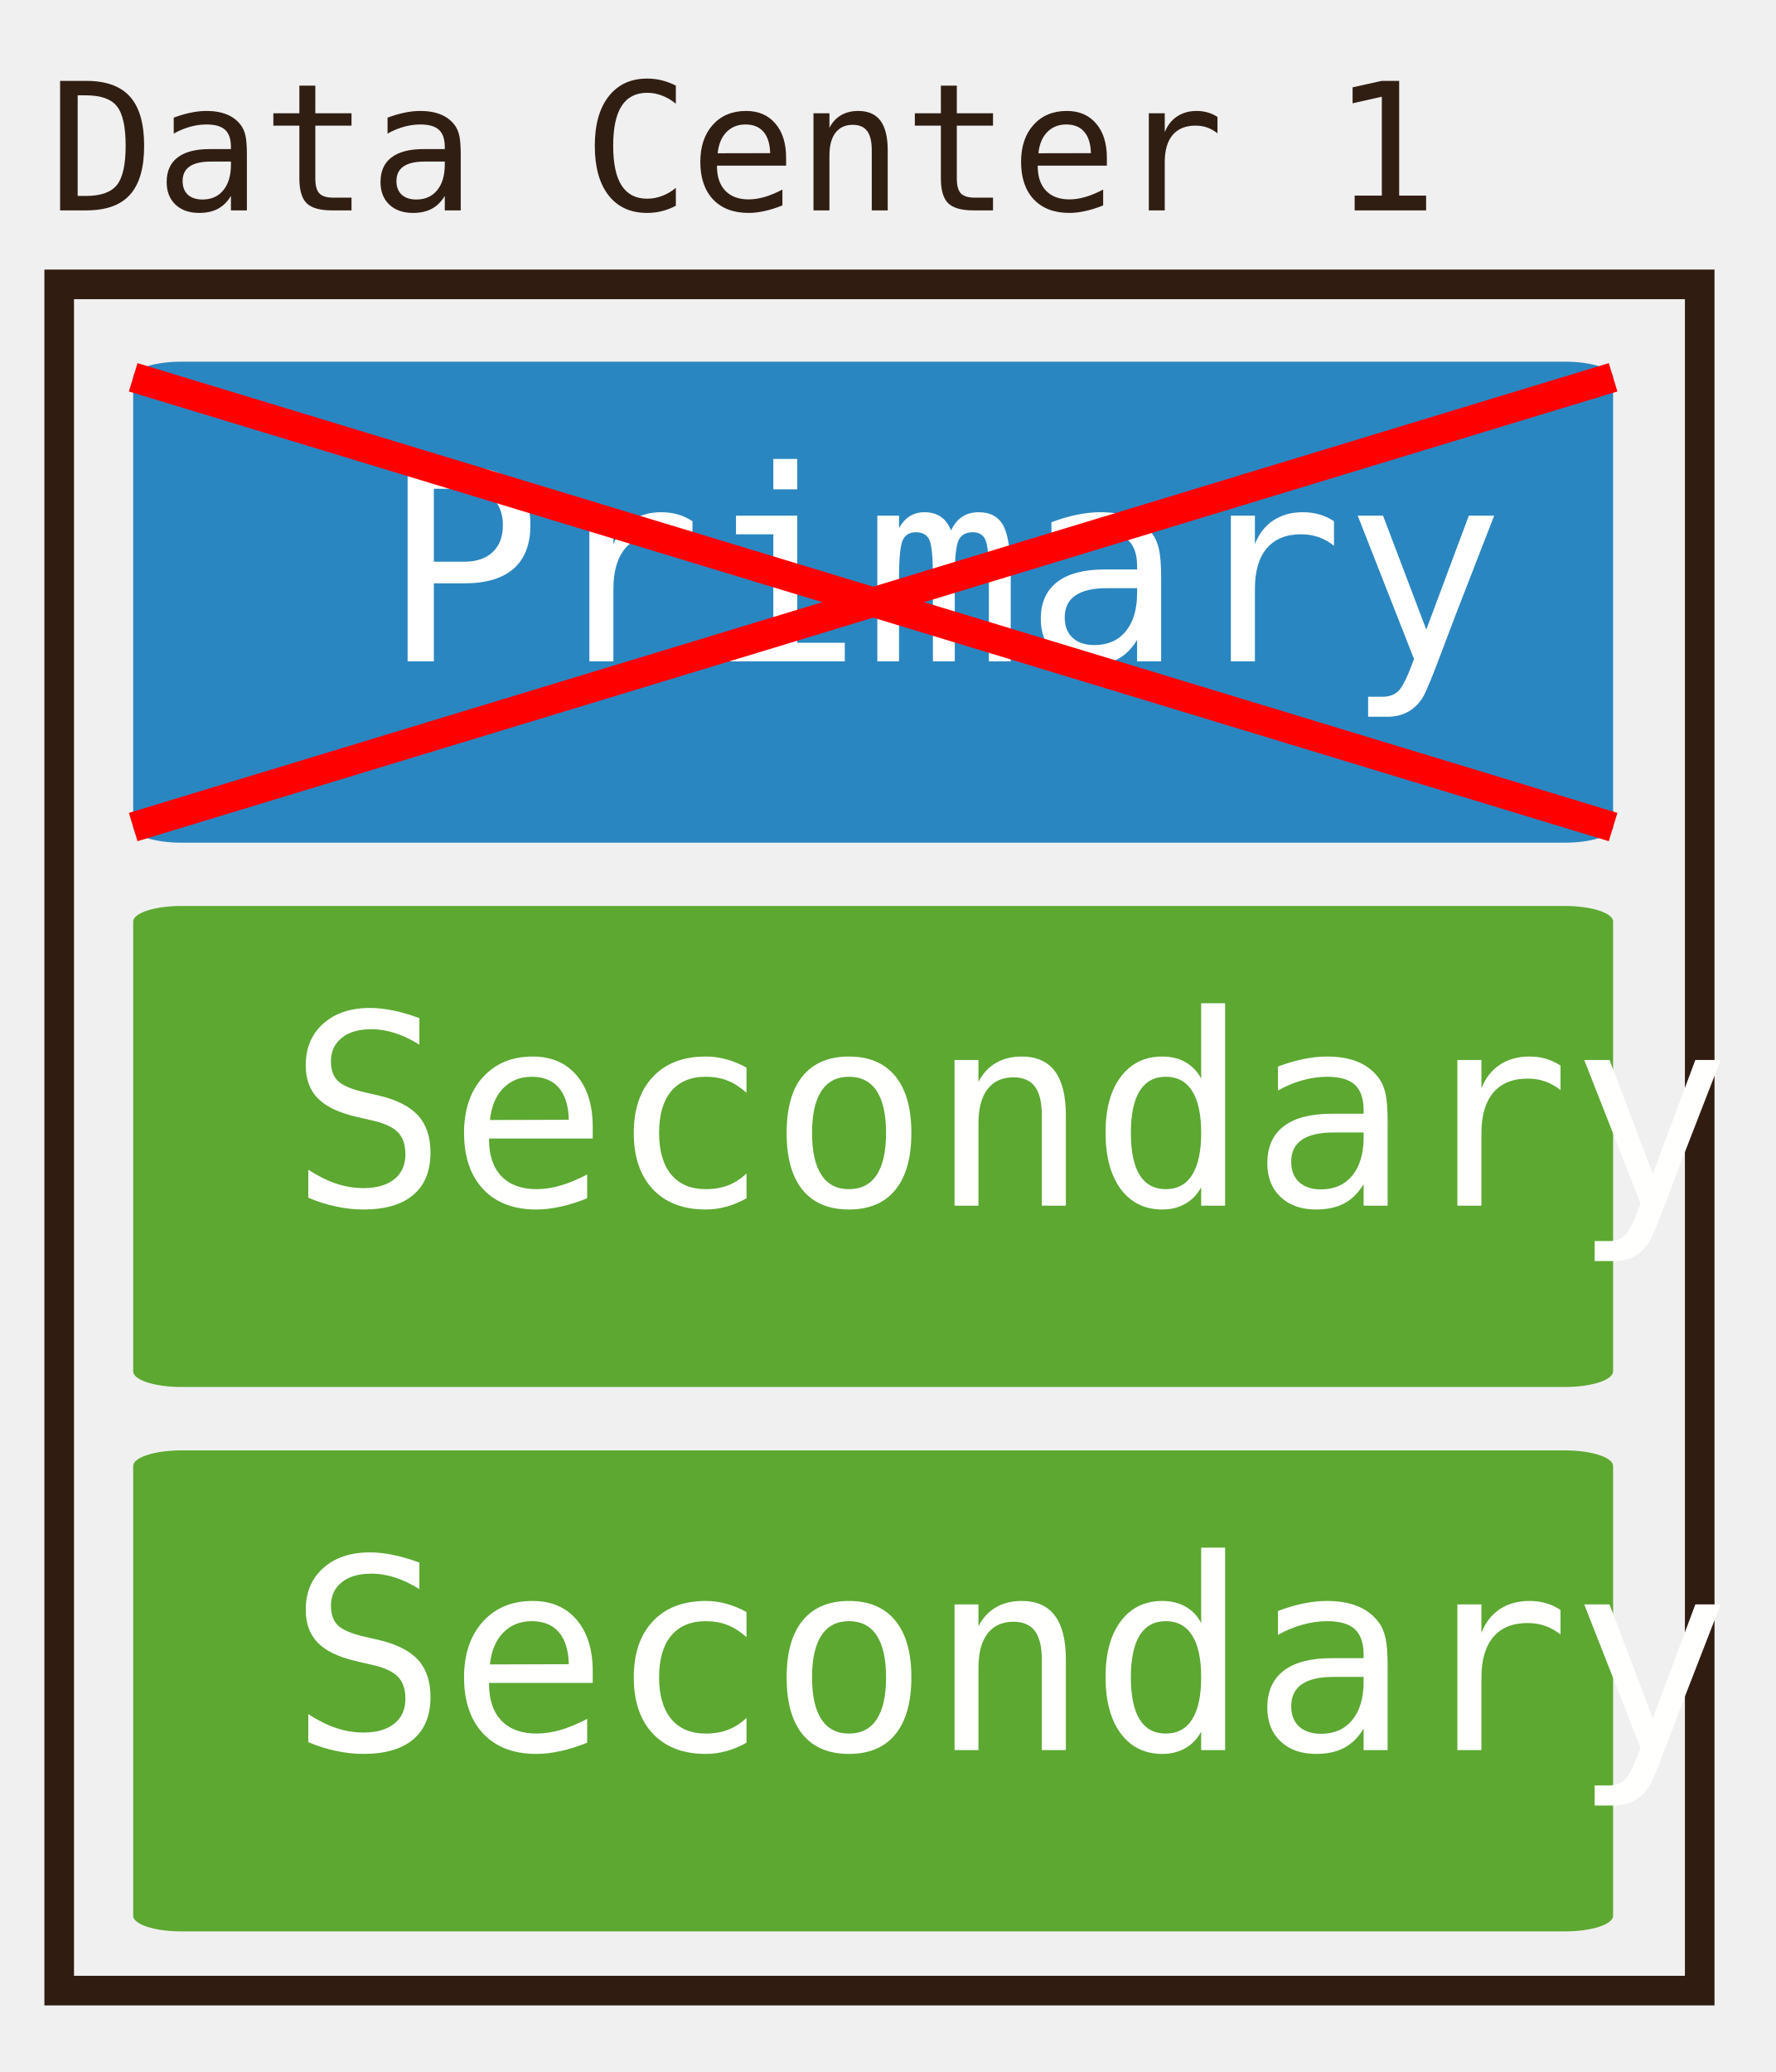
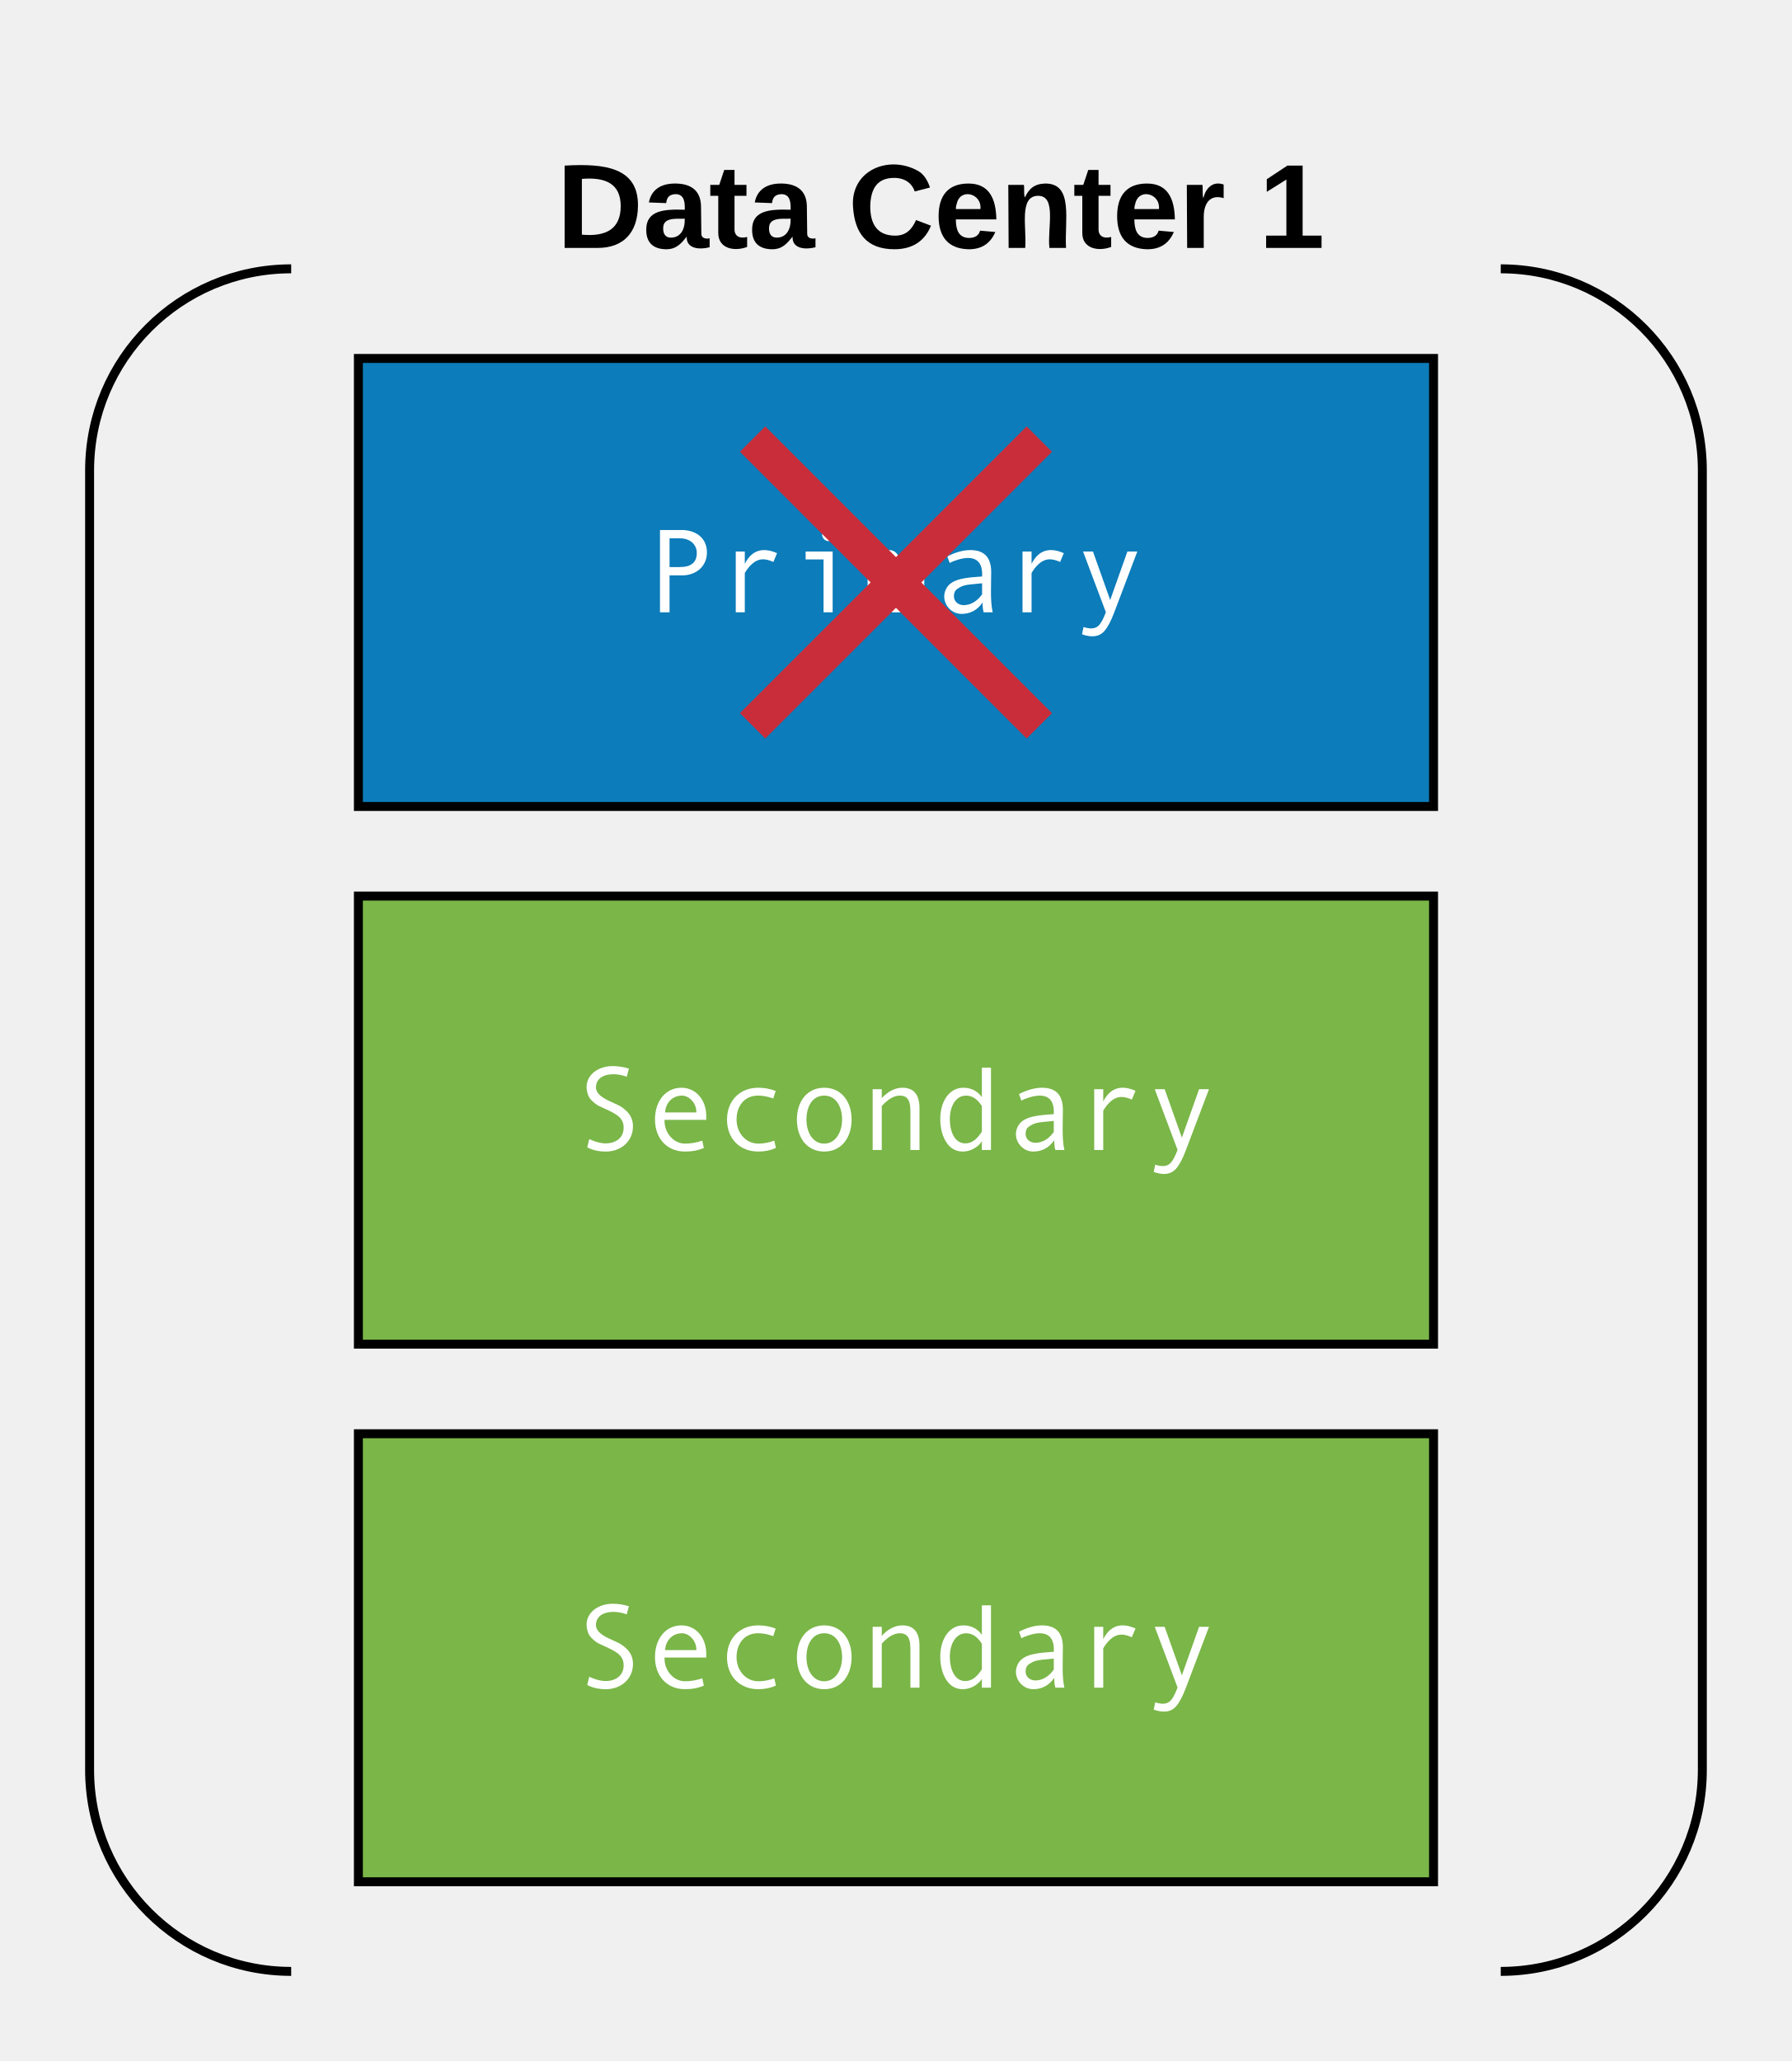
- <svg xmlns="http://www.w3.org/2000/svg" version="1.1" x="0" y="0" width="240" height="280" viewBox="0, 0, 240, 280">
-   <g id="Layer_1">
-     <text transform="matrix(1, 0, 0, 1, 87.418, 22.93)">
-       <tspan x="-80.908" y="5.5" font-family="Inconsolata" font-size="24" fill="#311E13">Data Center 1</tspan>
-     </text>
-     <path d="M8,38.43 L229.706,38.43 L229.706,269 L8,269 z" fill-opacity="0" stroke="#301C11" stroke-width="4" />
-     <path d="M218,50.985 C218,49.819 215.094,48.875 211.504,48.875 L24.496,48.875 C20.91,48.875 18,49.819 18,50.985 L18,111.763 C18,112.929 20.91,113.875 24.496,113.875 L211.504,113.875 C215.094,113.875 218,112.929 218,111.763 L218,50.985" fill="#2A86C0" />
-     <text transform="matrix(1, 0, 0, 1, 118, 81.375)">
-       <tspan x="-66.383" y="8" font-family="Inconsolata" font-size="36" fill="#FFFFFF">Primary</tspan>
-     </text>
-     <path d="M218,124.54 C218,123.375 215.094,122.43 211.504,122.43 L24.496,122.43 C20.91,122.43 18,123.375 18,124.54 L18,185.318 C18,186.484 20.91,187.43 24.496,187.43 L211.504,187.43 C215.094,187.43 218,186.484 218,185.318 L218,124.54" fill="#5CA831" />
-     <text transform="matrix(1, 0, 0, 1, 128.44, 154.93)">
-       <tspan x="-89.56" y="8" font-family="Inconsolata" font-size="36" fill="#FFFFFE">Secondary</tspan>
-     </text>
-     <path d="M218,198.11 C218,196.945 215.094,196 211.504,196 L24.496,196 C20.91,196 18,196.945 18,198.11 L18,258.888 C18,260.054 20.91,261 24.496,261 L211.504,261 C215.094,261 218,260.054 218,258.888 L218,198.11" fill="#5CA831" />
-     <text transform="matrix(1, 0, 0, 1, 128.44, 228.5)">
-       <tspan x="-89.56" y="8" font-family="Inconsolata" font-size="36" fill="#FFFFFE">Secondary</tspan>
-     </text>
-     <path d="M18,50.985 L218,111.763" fill-opacity="0" stroke="#FF0000" stroke-width="4" />
-     <path d="M256,-127 L255,-127" fill-opacity="0" stroke="#FB0000" stroke-width="1" />
-     <path d="M18,111.763 L218,50.985" fill-opacity="0" stroke="#FF0000" stroke-width="4" />
+ <svg xmlns="http://www.w3.org/2000/svg" xmlns:xlink="http://www.w3.org/1999/xlink" width="400" height="460">
+   <g transform="translate(-240 -20)">
+     <path d="M330 40h240v60H330z" fill="none" />
+     <use xlink:href="#a" transform="matrix(1,0,0,1,335,45) translate(29.25926 30.33333)" />
+     <use xlink:href="#b" transform="matrix(1,0,0,1,335,45) translate(94.2963 30.33333)" />
+     <use xlink:href="#c" transform="matrix(1,0,0,1,335,45) translate(185.9259 30.33333)" />
+     <path d="M305 80c-24.85 0-45 20.15-45 45v290c0 24.85 20.15 45 45 45m270 0c24.85 0 45-20.15 45-45V125c0-24.85-20.15-45-45-45" stroke="#000" stroke-width="2" fill="none" />
+     <path d="M320 100h240v100H320z" stroke="#000" stroke-width="2" fill="#0c7cba" />
+     <use xlink:href="#d" transform="matrix(1,0,0,1,325,105) translate(58.99089 51.66667)" />
+     <path d="M320 220h240v100H320z" stroke="#000" stroke-width="2" fill="#7ab648" />
+     <use xlink:href="#e" transform="matrix(1,0,0,1,325,225) translate(42.98828 51.66667)" />
+     <path d="M320 340h240v100H320z" stroke="#000" stroke-width="2" fill="#7ab648" />
+     <use xlink:href="#e" transform="matrix(1,0,0,1,325,345) translate(42.98828 51.66667)" />
+     <path d="M400 110h80v80h-80z" fill="none" />
+     <path d="M408 118l64 64m0-64l-64 64" stroke="#c92d39" stroke-width="8" fill="none" />
+     <defs>
+       <path d="M24-248c120-7 223 5 221 122C244-46 201 0 124 0H24v-248zM76-40c74 7 117-18 117-86 0-67-45-88-117-82v168" id="f" />
+       <path d="M133-34C117-15 103 5 69 4 32 3 11-16 11-54c-1-60 55-63 116-61 1-26-3-47-28-47-18 1-26 9-28 27l-52-2c7-38 36-58 82-57s74 22 75 68l1 82c-1 14 12 18 25 15v27c-30 8-71 5-69-32zm-48 3c29 0 43-24 42-57-32 0-66-3-65 30 0 17 8 27 23 27" id="g" />
+       <path d="M115-3C79 11 28 4 28-45v-112H4v-33h27l15-45h31v45h36v33H77v99c-1 23 16 31 38 25v30" id="h" />
+       <g id="a">
+         <use transform="matrix(0.07407407,0,0,0.07407407,0,0)" xlink:href="#f" />
+         <use transform="matrix(0.07407407,0,0,0.07407407,19.18519,0)" xlink:href="#g" />
+         <use transform="matrix(0.07407407,0,0,0.07407407,34,0)" xlink:href="#h" />
+         <use transform="matrix(0.07407407,0,0,0.07407407,42.81481,0)" xlink:href="#g" />
+       </g>
+       <path d="M67-125c0 53 21 87 73 88 37 1 54-22 65-47l45 17C233-25 199 4 140 4 58 4 20-42 15-125 8-235 124-281 211-232c18 10 29 29 36 50l-46 12c-8-25-30-41-62-41-52 0-71 34-72 86" id="i" />
+       <path d="M185-48c-13 30-37 53-82 52C43 2 14-33 14-96s30-98 90-98c62 0 83 45 84 108H66c0 31 8 55 39 56 18 0 30-7 34-22zm-45-69c5-46-57-63-70-21-2 6-4 13-4 21h74" id="j" />
+       <path d="M135-194c87-1 58 113 63 194h-50c-7-57 23-157-34-157-59 0-34 97-39 157H25l-1-190h47c2 12-1 28 3 38 12-26 28-41 61-42" id="k" />
+       <path d="M135-150c-39-12-60 13-60 57V0H25l-1-190h47c2 13-1 29 3 40 6-28 27-53 61-41v41" id="l" />
+       <g id="b">
+         <use transform="matrix(0.07407407,0,0,0.07407407,0,0)" xlink:href="#i" />
+         <use transform="matrix(0.07407407,0,0,0.07407407,19.18519,0)" xlink:href="#j" />
+         <use transform="matrix(0.07407407,0,0,0.07407407,34,0)" xlink:href="#k" />
+         <use transform="matrix(0.07407407,0,0,0.07407407,50.22222,0)" xlink:href="#h" />
+         <use transform="matrix(0.07407407,0,0,0.07407407,59.03704,0)" xlink:href="#j" />
+         <use transform="matrix(0.07407407,0,0,0.07407407,73.85185,0)" xlink:href="#l" />
+       </g>
+       <path d="M23 0v-37h61v-169l-59 37v-38l62-41h46v211h57V0H23" id="m" />
+       <use transform="matrix(0.07407407,0,0,0.07407407,0,0)" xlink:href="#m" id="c" />
+       <path fill="#fff" d="M1061-1028c0 244-191 400-440 395H420V0H256v-1411h358c255-4 447 136 447 383zm-174 10c0-152-125-250-281-250H420v492h178c193 0 289-81 289-242" id="n" />
+       <path fill="#fff" d="M793-909c-150 0-257 142-312 235V0H326v-1042h155v211c120-239 312-290 553-183l-63 150c-69-30-128-45-178-45" id="o" />
+       <path fill="#fff" d="M578-1329c0-54 51-107 104-107 57 0 106 50 106 107 0 59-47 108-106 108-53 0-104-54-104-108zM758 0H602v-907H295v-135h463V0" id="p" />
+       <path fill="#fff" d="M686-885c46-86 118-182 225-182 126 0 189 113 189 338V0H944v-684c6-255-92-321-196-162-38 57-56 88-56 94V0H537v-684c6-254-92-321-195-162-38 57-57 88-57 94V0H129v-1042h150v157c46-86 117-182 225-182 99 0 163 89 182 182" id="q" />
+       <path fill="#fff" d="M612-932c-94 1-239 48-305 86l-41-112c142-73 274-109 396-109 237 0 356 126 356 377 0 231-19 498 26 690H889c-13-42-19-98-19-168C781-38 661 27 508 27c-204 0-368-226-262-431 92-179 357-192 616-210 12-205-66-321-250-318zm-59 809c139-4 242-91 309-186v-189c-233 28-302 11-426 97-40 28-57 71-57 122-2 94 78 159 174 156" id="r" />
+       <path fill="#fff" d="M1065-1042L670 0c-57 153-115 259-170 321-98 111-236 107-383 56l26-125c111 35 209 39 274-41 36-43 72-114 109-213L135-1042h170l295 831 295-831h170" id="s" />
+       <g id="d">
+         <use transform="matrix(0.01302083,0,0,0.01302083,0,0)" xlink:href="#n" />
+         <use transform="matrix(0.01302083,0,0,0.01302083,16.0026,0)" xlink:href="#o" />
+         <use transform="matrix(0.01302083,0,0,0.01302083,32.00521,0)" xlink:href="#p" />
+         <use transform="matrix(0.01302083,0,0,0.01302083,48.00781,0)" xlink:href="#q" />
+         <use transform="matrix(0.01302083,0,0,0.01302083,64.01042,0)" xlink:href="#r" />
+         <use transform="matrix(0.01302083,0,0,0.01302083,80.01302,0)" xlink:href="#o" />
+         <use transform="matrix(0.01302083,0,0,0.01302083,96.01563,0)" xlink:href="#s" />
+       </g>
+       <path fill="#fff" d="M251-945c-104-289 136-493 421-493 94 0 187 14 280 43l-37 140c-210-82-526-60-528 182 0 85 71 158 211 225 177 85 201 79 309 177 65 59 115 146 115 265 0 265-215 434-465 433-121 0-228-24-319-72l34-141c107 49 201 73 281 73 177 0 311-99 309-272 0-63-18-115-55-159s-105-87-203-134c-169-81-188-73-285-166-30-29-54-63-68-101" id="t" />
+       <path fill="#fff" d="M627-1067c255 1 431 226 422 502v49H334c-8 217 149 407 354 407 95 0 192-17 293-51l27 125C916 6 809 27 686 27c-314 0-516-228-516-551 0-303 173-543 457-543zm252 424c8-145-114-289-246-289-166 0-282 128-289 289h535" id="u" />
+       <path fill="#fff" d="M340-520c0 222 153 411 375 411 88 0 179-17 272-51l27 125C923 6 824 27 715 27c-324 0-539-223-539-547 0-322 217-547 535-547 105 0 204 18 299 55l-41 129c-95-33-180-49-256-49-234-2-373 171-373 412" id="v" />
+       <path fill="#fff" d="M145-522c0-307 172-545 469-545 296 0 469 239 469 545 0 308-172 549-469 549-298 0-469-240-469-549zm164 2c0 210 103 411 305 411 199 0 306-205 306-411 0-217-100-412-306-412-208 0-305 192-305 412" id="w" />
+       <path fill="#fff" d="M862-668c-1-164-37-264-184-264-95 0-198 59-307 178V0H215v-1042h156v153c112-119 230-178 354-178 195 0 293 118 293 354V0H862v-668" id="x" />
+       <path fill="#fff" d="M145-537c0-273 140-530 396-530 131 0 237 53 317 160v-504h156V0H858v-150C803-58 673 27 532 27c-119 0-214-53-283-159S145-374 145-537zm164 9c0 205 79 415 264 415 105 0 175-59 232-128 35-43 53-69 53-78v-433c-75-120-165-180-270-180-189 1-279 200-279 404" id="y" />
+       <g id="e">
+         <use transform="matrix(0.01302083,0,0,0.01302083,0,0)" xlink:href="#t" />
+         <use transform="matrix(0.01302083,0,0,0.01302083,16.0026,0)" xlink:href="#u" />
+         <use transform="matrix(0.01302083,0,0,0.01302083,32.00521,0)" xlink:href="#v" />
+         <use transform="matrix(0.01302083,0,0,0.01302083,48.00781,0)" xlink:href="#w" />
+         <use transform="matrix(0.01302083,0,0,0.01302083,64.01042,0)" xlink:href="#x" />
+         <use transform="matrix(0.01302083,0,0,0.01302083,80.01302,0)" xlink:href="#y" />
+         <use transform="matrix(0.01302083,0,0,0.01302083,96.01563,0)" xlink:href="#r" />
+         <use transform="matrix(0.01302083,0,0,0.01302083,112.0182,0)" xlink:href="#o" />
+         <use transform="matrix(0.01302083,0,0,0.01302083,128.0208,0)" xlink:href="#s" />
+       </g>
+     </defs>
  </g>
</svg>
